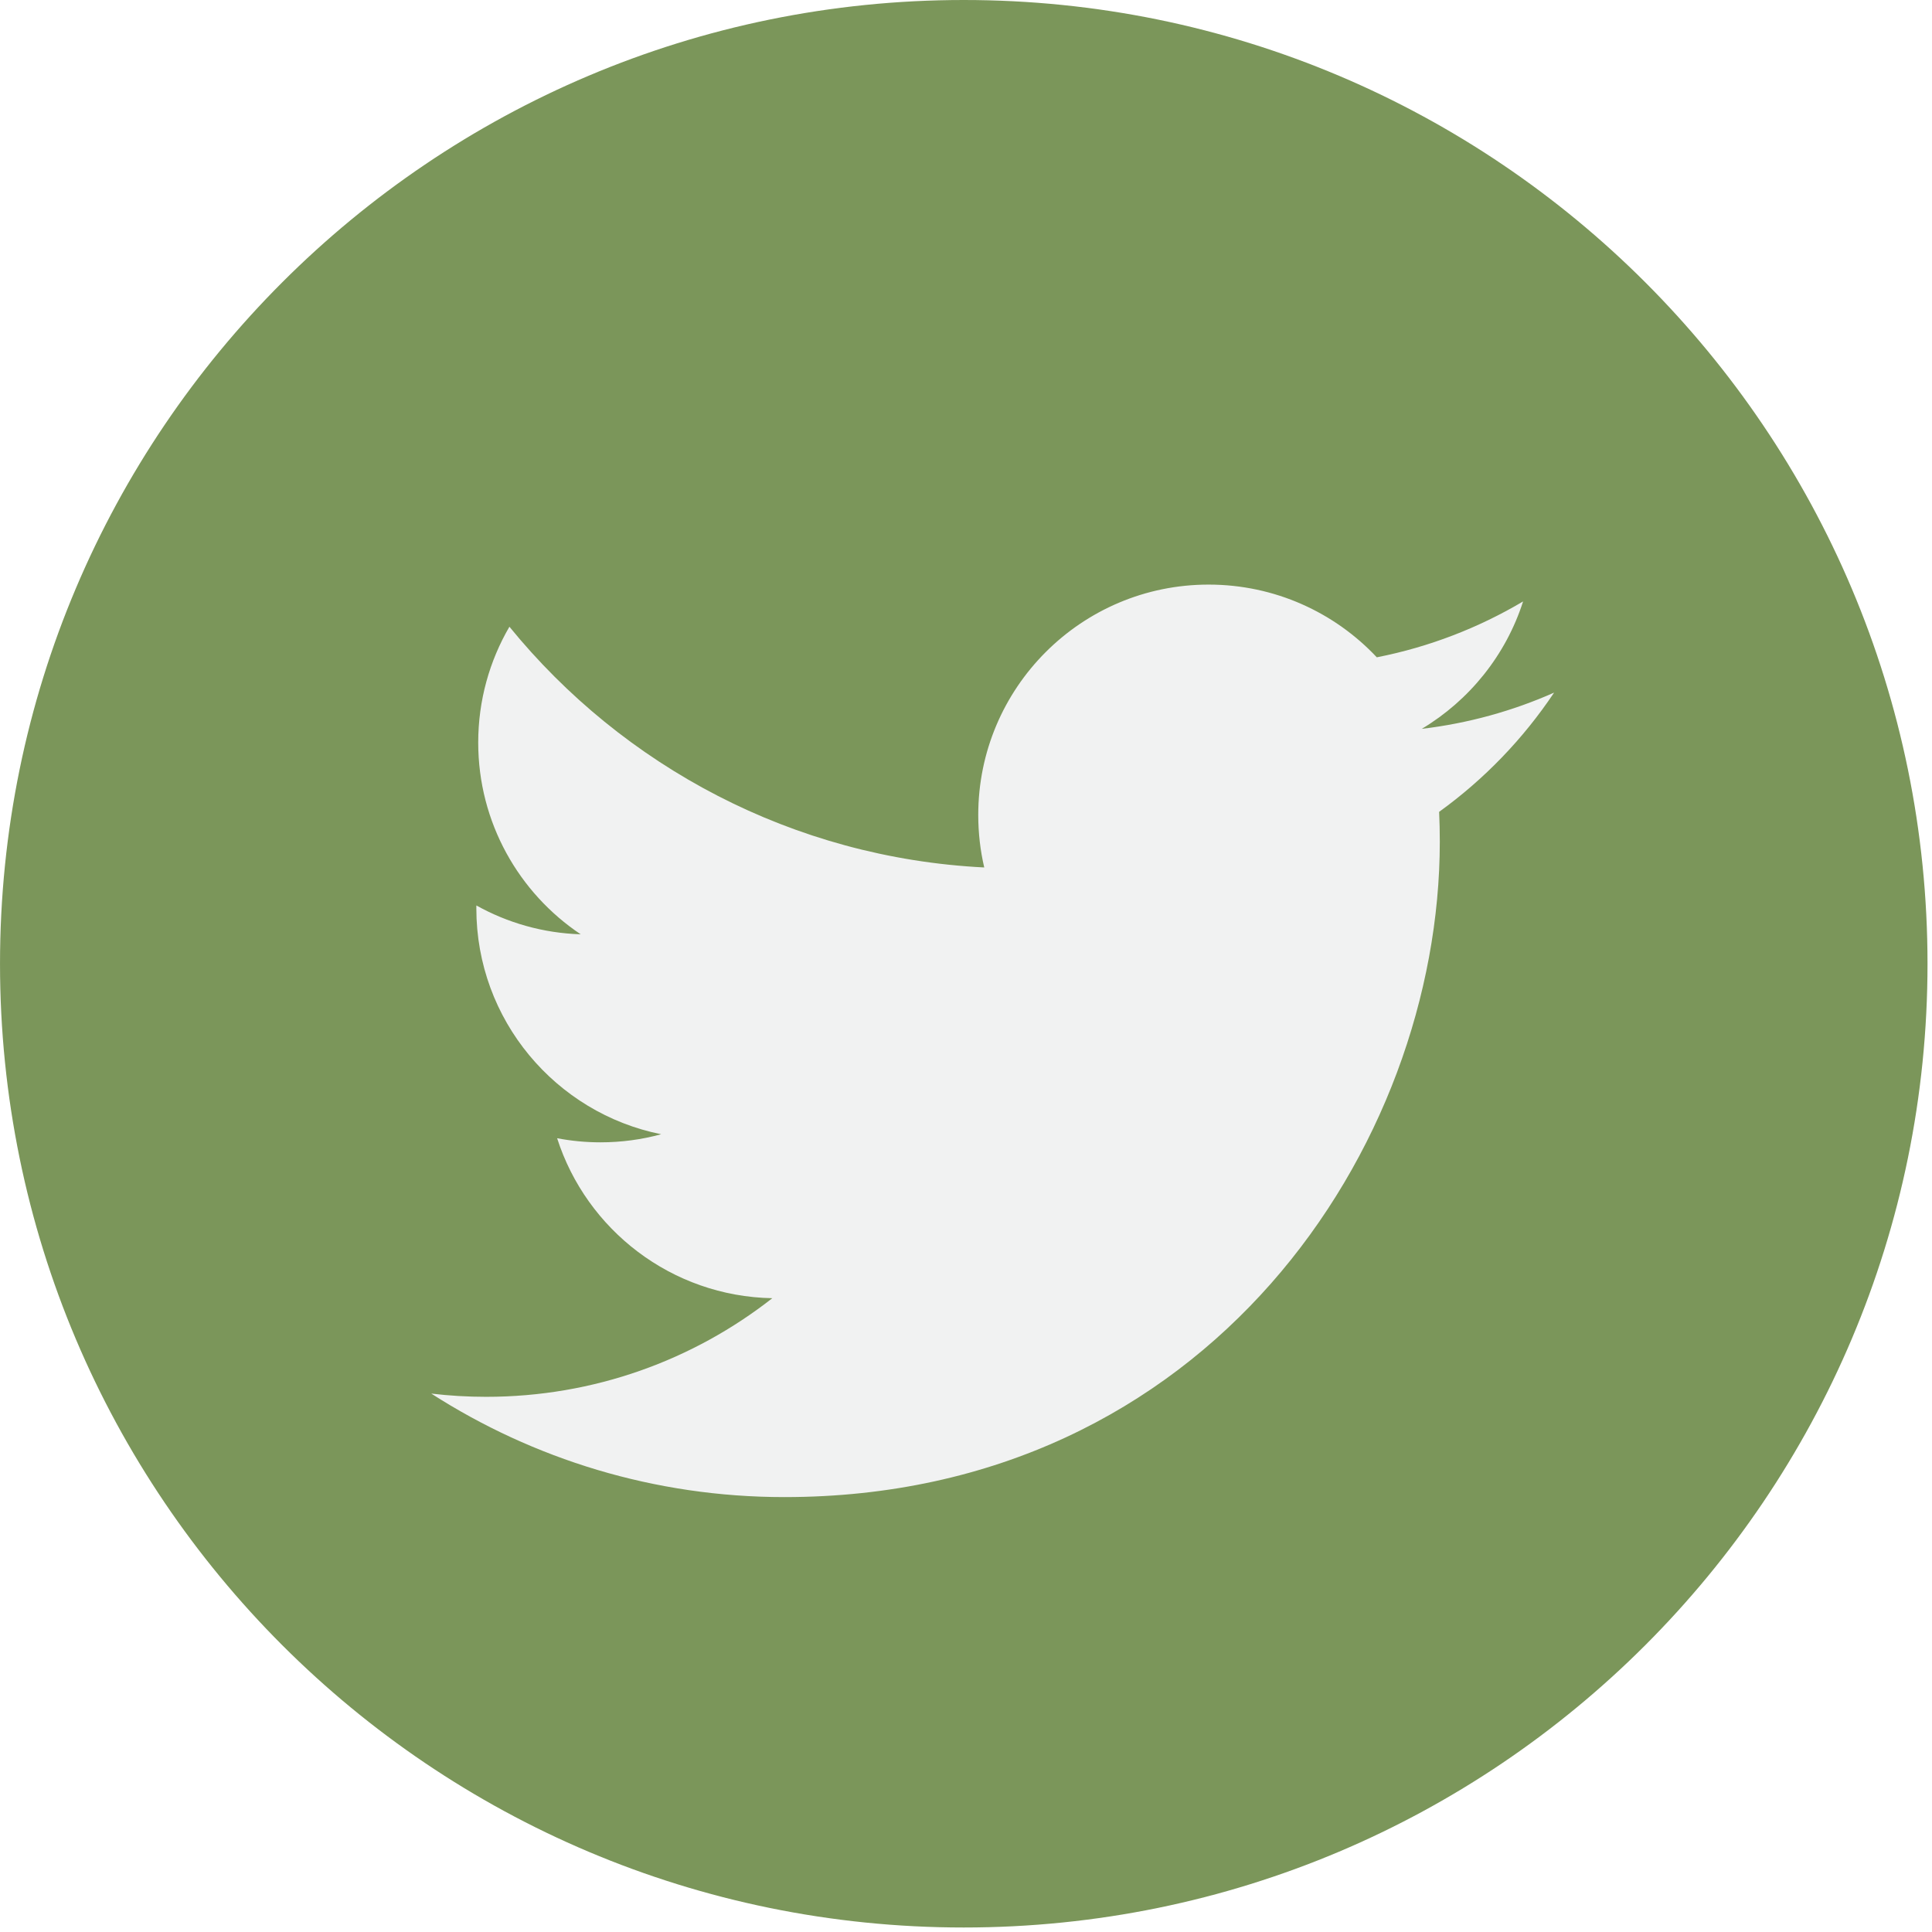
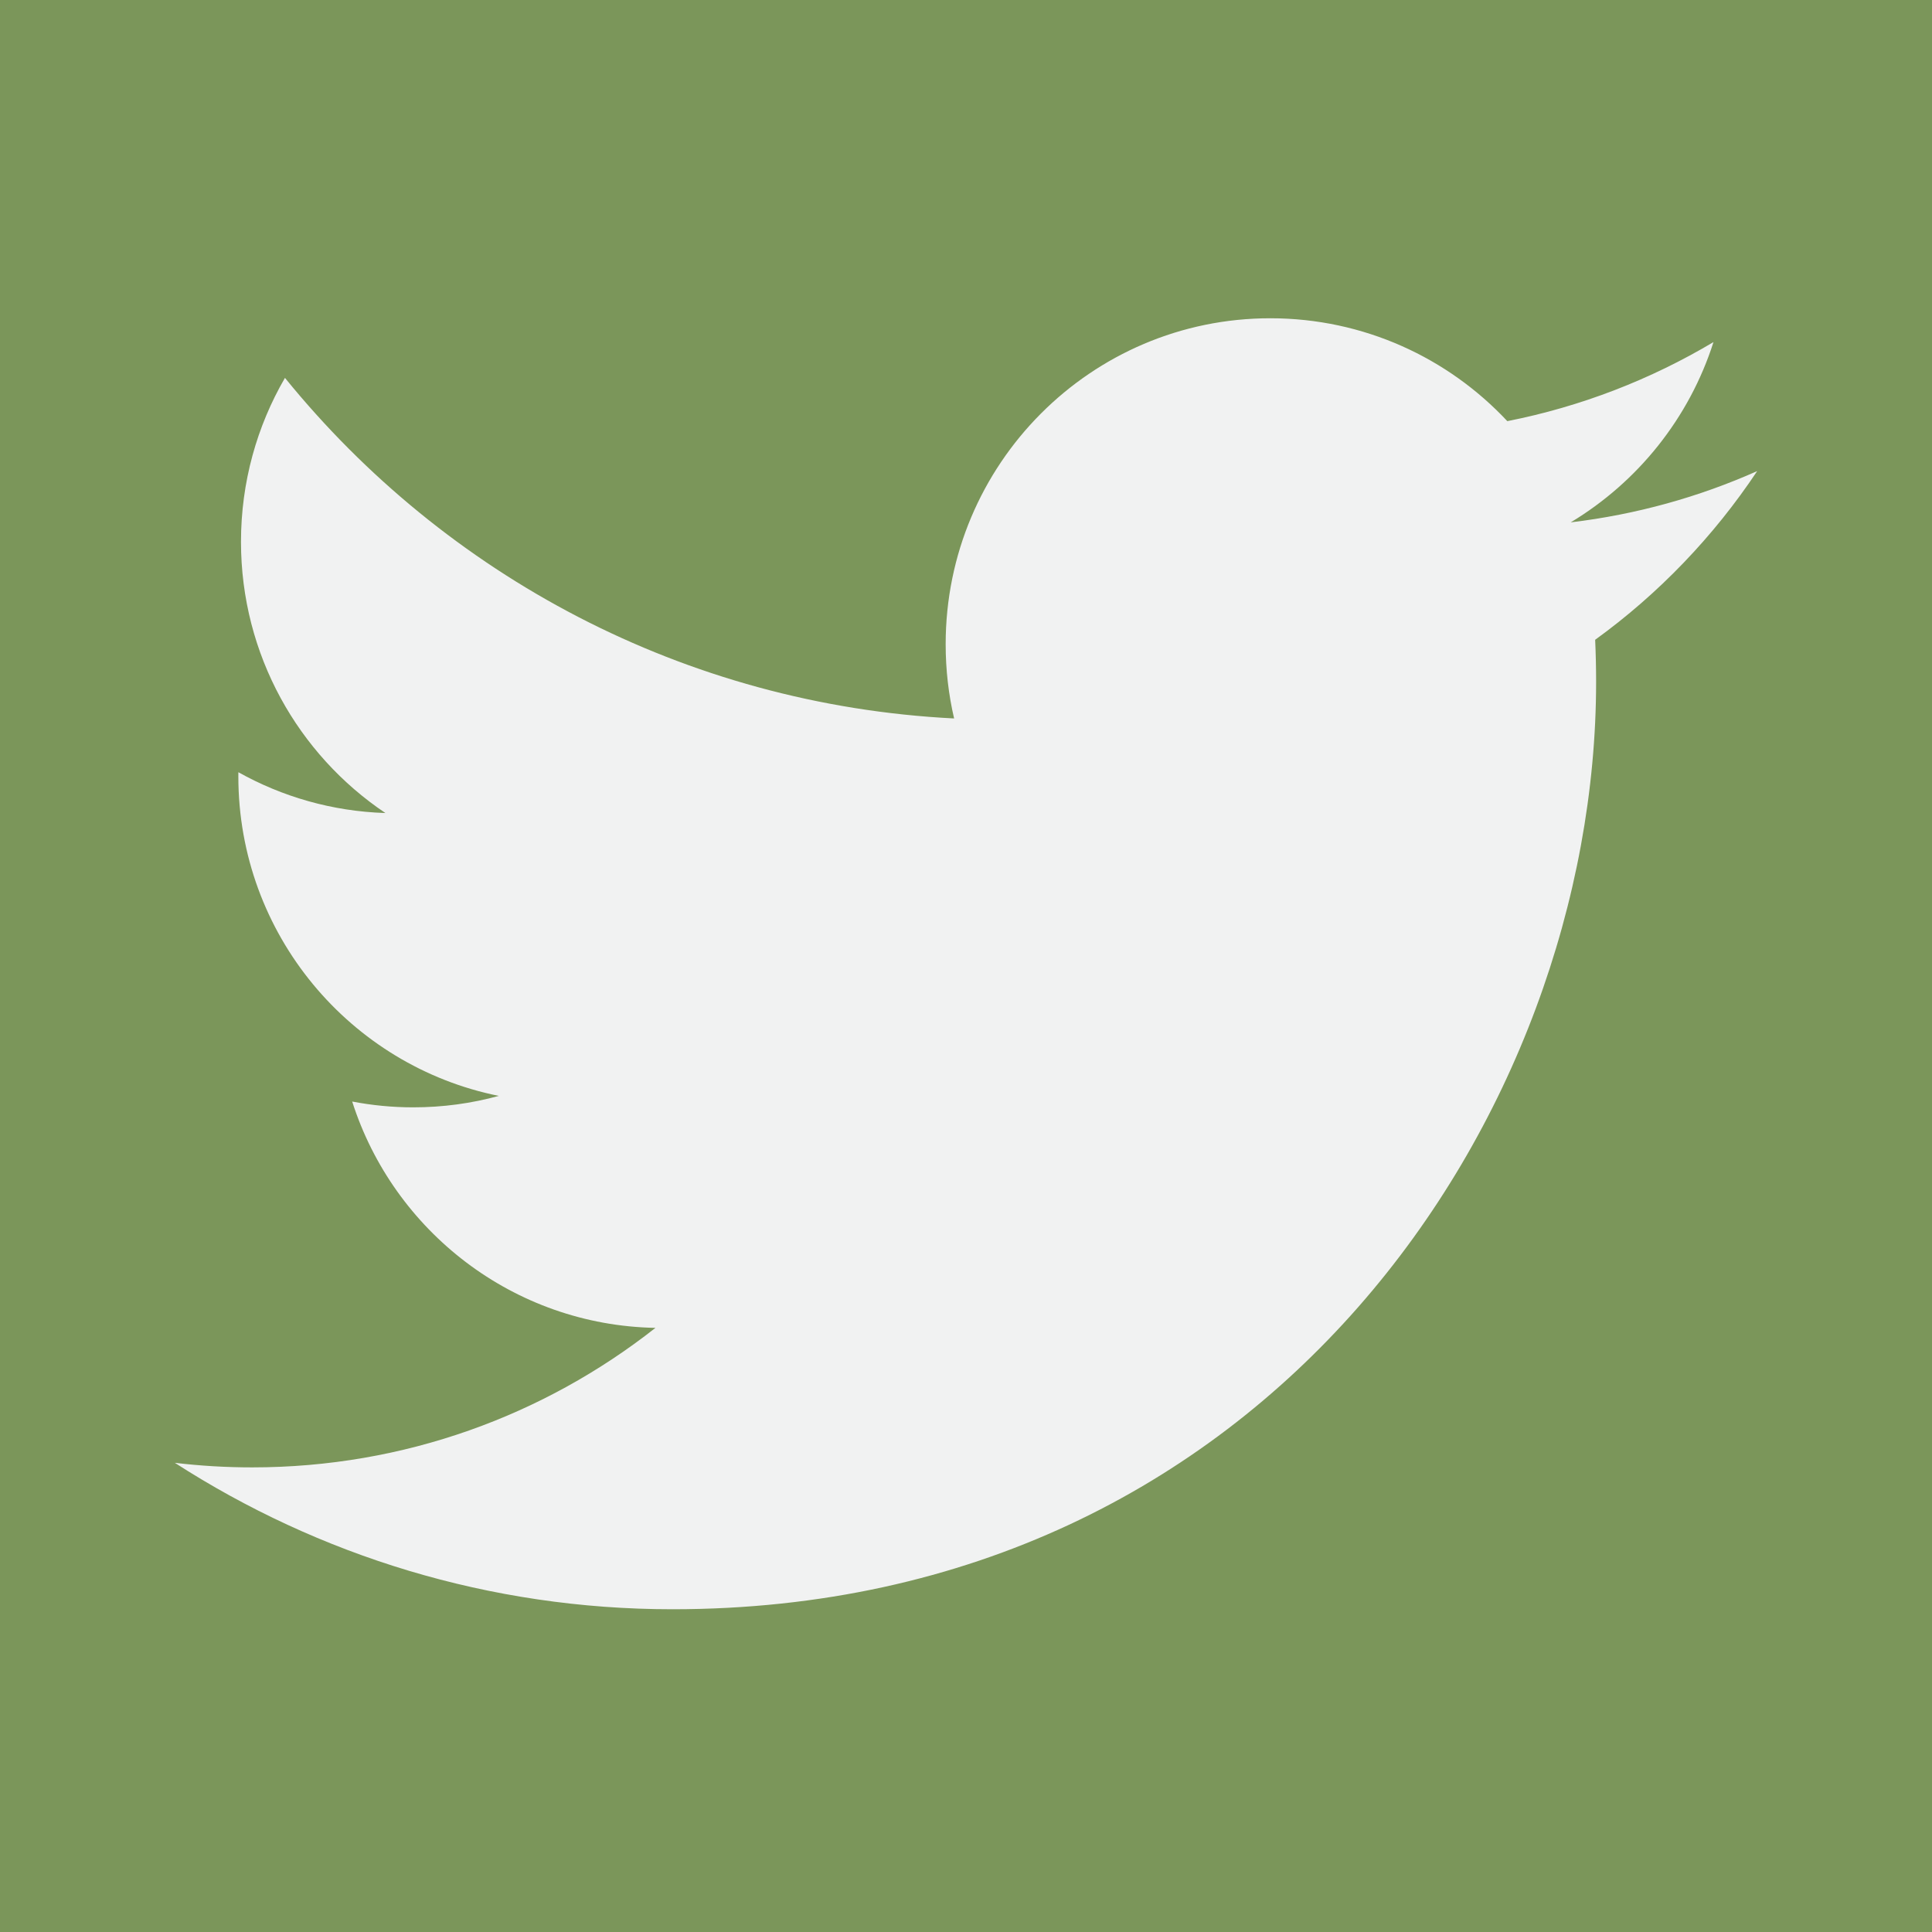
<svg xmlns="http://www.w3.org/2000/svg" width="431" height="431" viewBox="0 0 431 431" fill="none">
-   <path d="M215.001 429.996C333.741 429.996 429.999 333.738 429.999 214.998C429.999 96.258 333.741 0 215.001 0C96.261 0 0.003 96.258 0.003 214.998C0.003 333.738 96.261 429.996 215.001 429.996Z" fill="#7B965A" />
-   <path d="M346.696 154.513C337.482 158.598 327.571 161.361 317.177 162.596C327.79 156.237 335.934 146.177 339.778 134.17C329.848 140.06 318.845 144.334 307.144 146.637C297.769 136.653 284.413 130.414 269.623 130.414C241.247 130.414 218.233 153.428 218.233 181.804C218.233 185.832 218.689 189.753 219.57 193.517C176.86 191.374 138.991 170.916 113.643 139.815C109.22 147.403 106.683 156.237 106.683 165.654C106.683 183.479 115.762 199.216 129.544 208.429C121.124 208.165 113.194 205.854 106.269 201.994C106.265 202.213 106.265 202.431 106.265 202.646C106.265 227.546 123.987 248.314 147.492 253.032C143.184 254.213 138.635 254.837 133.955 254.837C130.636 254.837 127.421 254.519 124.286 253.921C130.824 274.333 149.799 289.192 172.292 289.61C154.701 303.396 132.545 311.609 108.461 311.609C104.322 311.609 100.221 311.367 96.208 310.888C118.939 325.475 145.959 333.979 174.979 333.979C269.504 333.979 321.198 255.673 321.198 187.756C321.198 185.53 321.148 183.31 321.048 181.111C331.097 173.867 339.809 164.818 346.696 154.513Z" fill="#F1F2F2" />
+   <path d="M431 0H0V431H431V0Z" fill="#7B965A" />
+   <path d="M392 105.095C379.015 110.874 365.048 114.783 350.4 116.53C365.357 107.534 376.834 93.301 382.251 76.314C368.257 84.647 352.751 90.694 336.261 93.952C323.05 79.827 304.228 71 283.385 71C243.396 71 210.963 103.56 210.963 143.706C210.963 149.404 211.606 154.952 212.848 160.277C152.658 157.245 99.292 128.301 63.57 84.3C57.337 95.036 53.761 107.534 53.761 120.857C53.761 146.075 66.556 168.34 85.978 181.374C74.112 181.001 62.937 177.731 53.178 172.27C53.172 172.58 53.172 172.888 53.172 173.192C53.172 208.421 78.147 237.803 111.272 244.478C105.201 246.149 98.79 247.031 92.195 247.031C87.517 247.031 82.987 246.581 78.569 245.735C87.782 274.614 114.523 295.636 146.221 296.228C121.431 315.732 90.207 327.351 56.267 327.351C50.434 327.351 44.655 327.009 39 326.331C71.033 346.969 109.111 359 150.008 359C283.217 359 356.067 248.214 356.067 152.126C356.067 148.977 355.996 145.836 355.856 142.725C370.017 132.476 382.294 119.674 392 105.095Z" fill="#F1F2F2" />
</svg>
